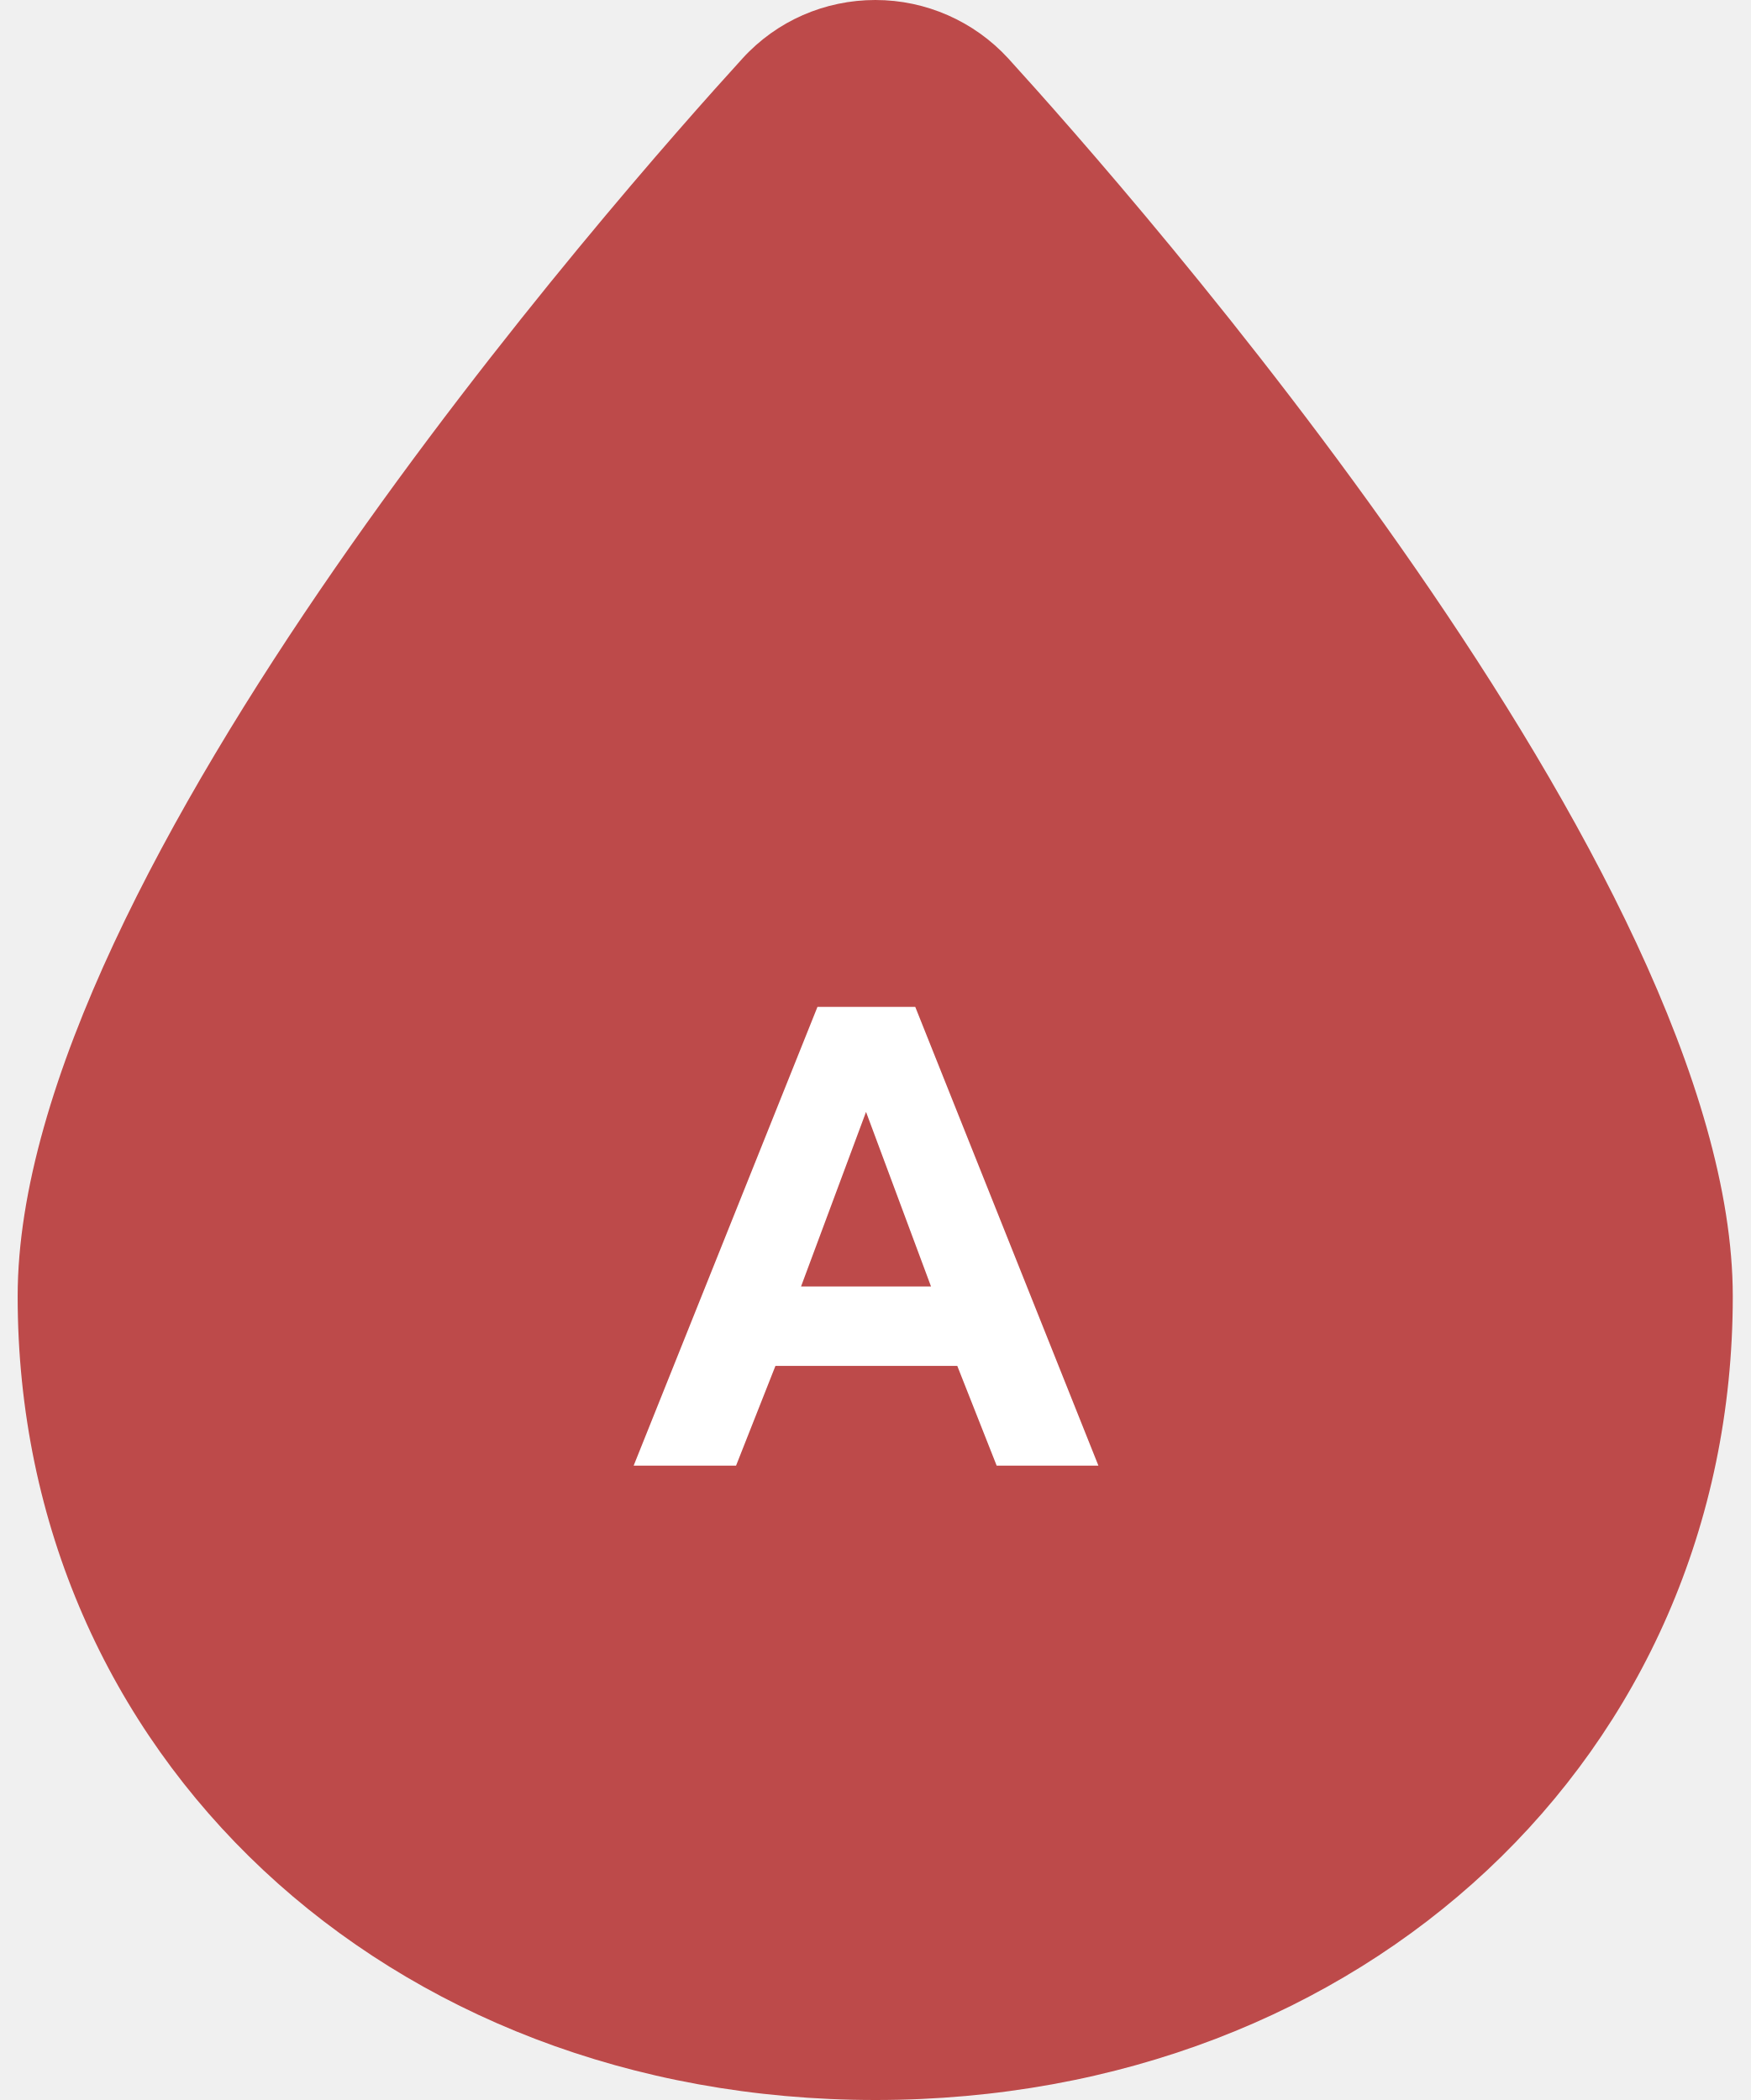
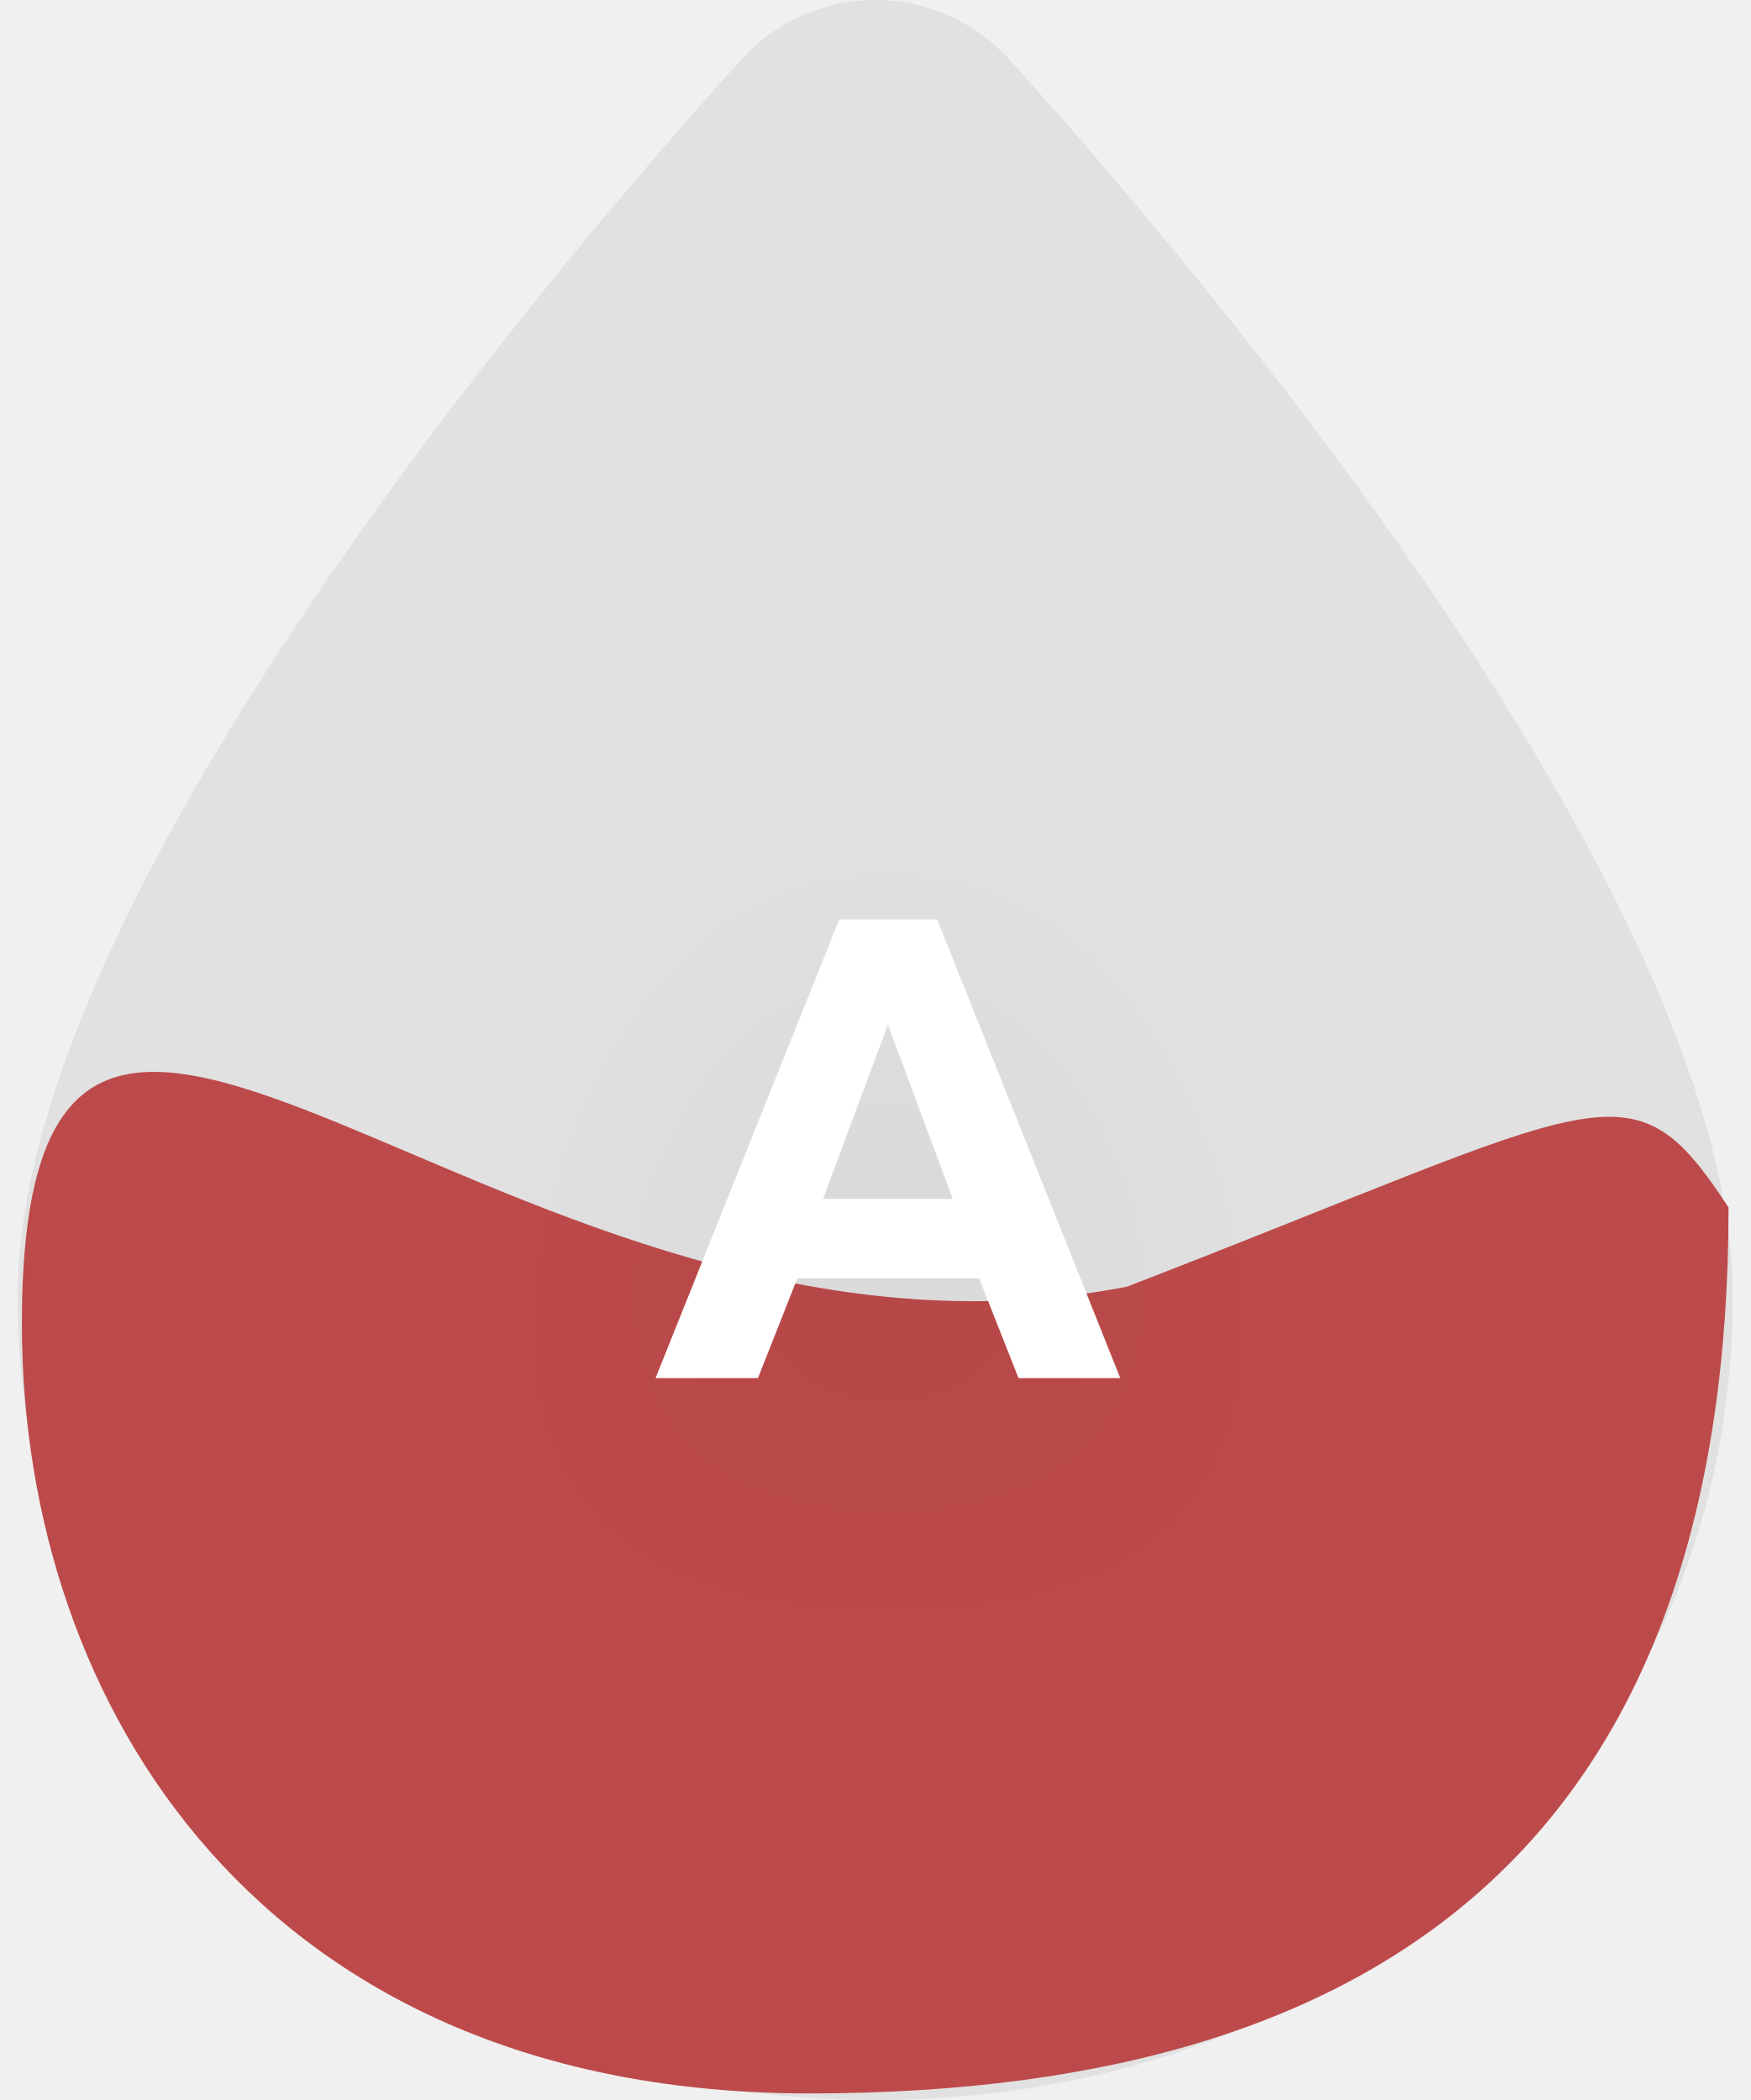
<svg xmlns="http://www.w3.org/2000/svg" width="80" height="96" viewBox="0 0 80 96" fill="none">
-   <path d="M79.193 59.263C79.193 80.212 62.349 96 40.008 96C17.668 96 0.807 80.212 0.807 59.263C0.807 39.938 28.411 8.732 33.941 2.665C35.5 0.955 37.696 0 40.008 0C42.321 0 44.517 0.972 46.075 2.665C51.589 8.732 79.193 39.955 79.193 59.263Z" fill="#BD4A4A" />
-   <path d="M37.36 46.03H41.83L50.2 67H45.55L43.75 62.44H35.44L33.64 67H28.96L37.36 46.03ZM42.55 58.81L39.58 50.83L36.61 58.81H42.55Z" fill="white" />
+   <path d="M79.193 59.263C79.193 80.212 62.349 96 40.008 96C17.668 96 0.807 80.212 0.807 59.263C0.807 39.938 28.411 8.732 33.941 2.665C35.5 0.955 37.696 0 40.008 0C42.321 0 44.517 0.972 46.075 2.665C51.589 8.732 79.193 39.955 79.193 59.263Z" fill="#E1E1E1" />
+   <path d="M79 55.2C79 82.814 64.614 95.7 37 95.7C12 95.7 1 78.023 1 60.523C1 32.909 23 64.322 51.5 58.822C73.5 50.322 74.5 48.322 79 55.2Z" fill="#BD4A4A" />
+   <g filter="url(#filter0_d)">
+     <path d="M38.36 42.03H42.83L51.2 63H46.55L44.75 58.44H36.44L34.64 63H29.96L38.36 42.03ZM43.55 54.81L40.58 46.83L37.61 54.81H43.55Z" fill="white" />
+   </g>
+   <defs>
+     <filter id="filter0_d" x="15.96" y="32.03" width="49.24" height="48.97" filterUnits="userSpaceOnUse" color-interpolation-filters="sRGB">
+       <feFlood flood-opacity="0" result="BackgroundImageFix" />
+       <feColorMatrix in="SourceAlpha" type="matrix" values="0 0 0 0 0 0 0 0 0 0 0 0 0 0 0 0 0 0 127 0" result="hardAlpha" />
+       <feOffset dy="4" />
+       <feGaussianBlur stdDeviation="7" />
+       <feComposite in2="hardAlpha" operator="out" />
+       <feColorMatrix type="matrix" values="0 0 0 0 0 0 0 0 0 0 0 0 0 0 0 0 0 0 0.08 0" />
+       <feBlend mode="normal" in2="BackgroundImageFix" result="effect1_dropShadow" />
+       <feBlend mode="normal" in="SourceGraphic" in2="effect1_dropShadow" result="shape" />
+     </filter>
+   </defs>
</svg>
